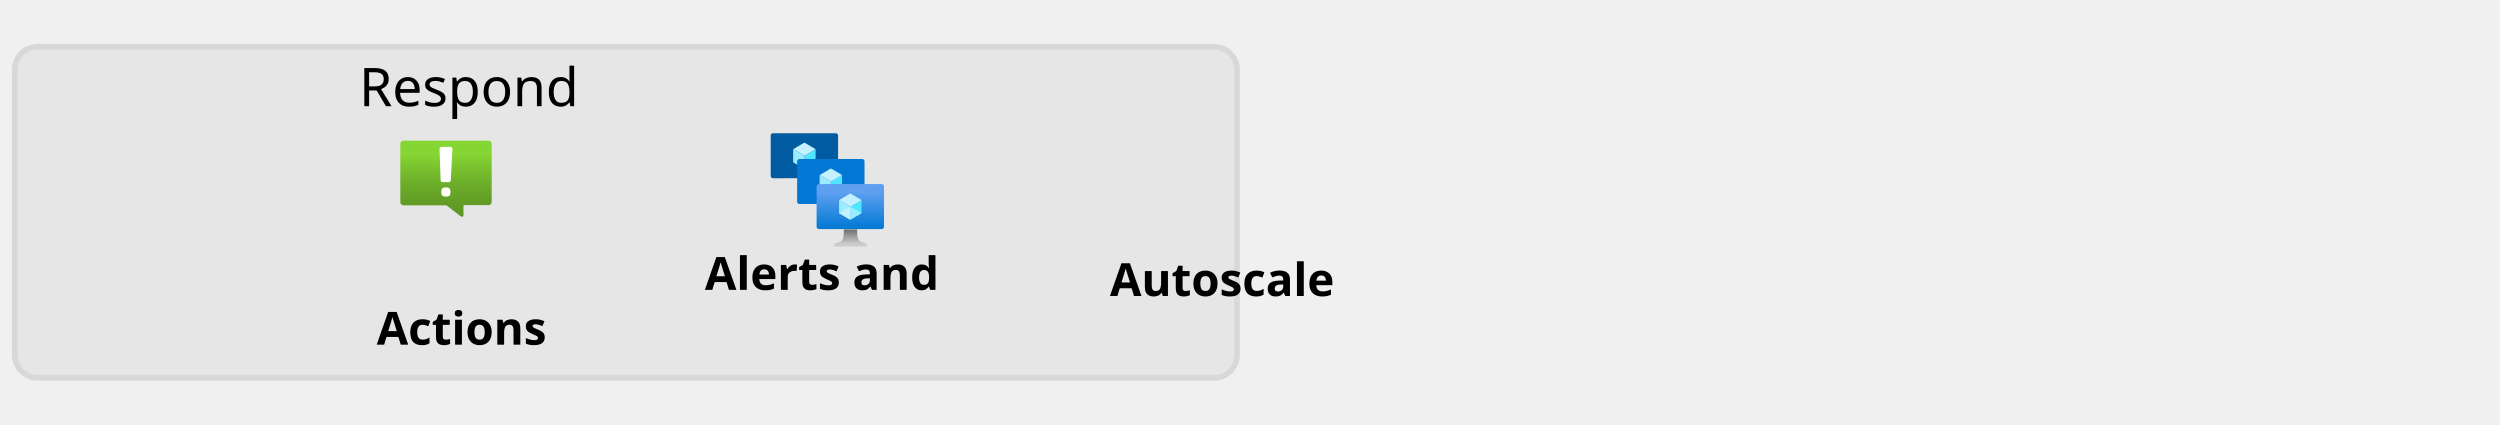
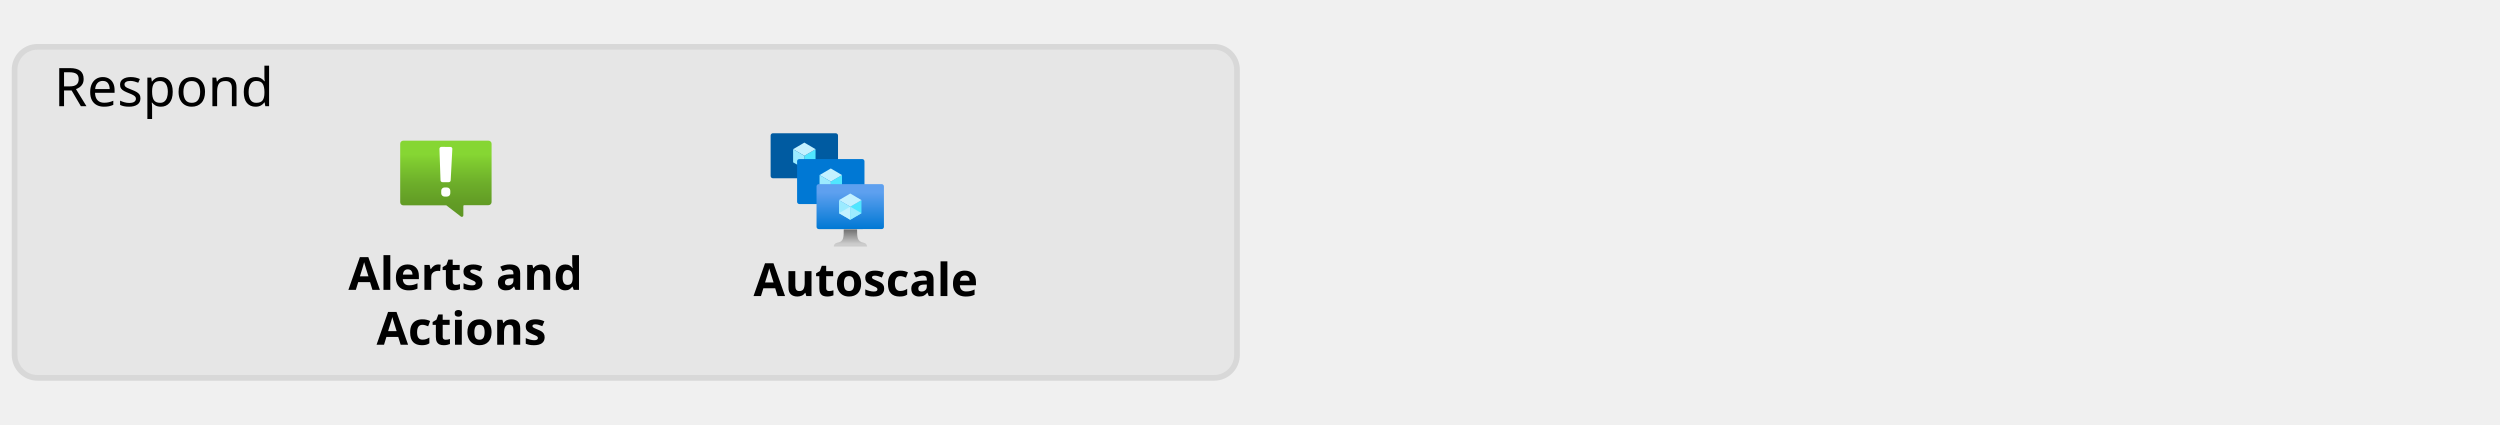
- <svg xmlns="http://www.w3.org/2000/svg" xmlns:ns1="http://schemas.microsoft.com/visio/2003/SVGExtensions/" width="13.677in" height="2.323in" viewBox="0 0 984.754 167.281" xml:space="preserve" color-interpolation-filters="sRGB" class="st16">
-   <ns1:documentProperties ns1:langID="1033" ns1:viewMarkup="false">
-     <ns1:userDefs>
-       <ns1:ud ns1:nameU="Ifc__CustomPropsLevel" ns1:val="VT0(0):26" />
-       <ns1:ud ns1:nameU="visTLShowProps" ns1:prompt="" ns1:val="VT0(1):26" />
-     </ns1:userDefs>
-   </ns1:documentProperties>
-   <style type="text/css">
- 	
- 		.st1 {fill:none;stroke:none;stroke-linecap:round;stroke-linejoin:round;stroke-width:0.5}
- 		.st2 {fill:#e6e6e6;stroke:#d8d8d8;stroke-linecap:round;stroke-linejoin:round;stroke-width:2.25}
- 		.st3 {fill:#000000;font-family:Segoe UI Semibold;font-size:1.75em}
- 		.st4 {fill:none;stroke:none;stroke-linecap:round;stroke-linejoin:round;stroke-width:0.75}
- 		.st5 {fill:#000000;font-family:Segoe UI Semibold;font-size:1.5em;font-weight:bold}
- 		.st6 {fill:#005ba1;stroke:none;stroke-linecap:butt;stroke-width:0.75}
- 		.st7 {fill:#50e6ff;stroke:none;stroke-linecap:butt;stroke-width:0.75}
- 		.st8 {fill:#c3f1ff;stroke:none;stroke-linecap:butt;stroke-width:0.75}
- 		.st9 {fill:#9cebff;stroke:none;stroke-linecap:butt;stroke-width:0.75}
- 		.st10 {fill:#0078d4;stroke:none;stroke-linecap:butt;stroke-width:0.75}
- 		.st11 {fill:url(#grad0-32);stroke:none;stroke-linecap:butt;stroke-width:0.75}
- 		.st12 {fill:url(#grad0-46);stroke:none;stroke-linecap:butt;stroke-width:0.75}
- 		.st13 {font-size:1em}
- 		.st14 {fill:url(#grad0-58);stroke:none;stroke-linecap:butt;stroke-width:0.75}
- 		.st15 {fill:#ffffff;stroke:none;stroke-linecap:butt;stroke-width:0.75}
- 		.st16 {fill:none;fill-rule:evenodd;font-size:12px;overflow:visible;stroke-linecap:square;stroke-miterlimit:3}
- 	
- 	</style>
+ <svg xmlns="http://www.w3.org/2000/svg" width="1313.002" height="223.042" class="st16" color-interpolation-filters="sRGB" viewBox="0 0 984.754 167.281" xml:space="preserve">
+   <style type="text/css">.st1,.st2{fill:none;stroke:none;stroke-linecap:round;stroke-linejoin:round;stroke-width:.5}.st2{fill:#e6e6e6;stroke:#d8d8d8;stroke-width:2.25}.st3{fill:#000;font-family:Segoe UI Semibold;font-size:1.75em}.st4{fill:none;stroke:none;stroke-linecap:round;stroke-linejoin:round;stroke-width:.75}.st5{fill:#000;font-family:Segoe UI Semibold;font-size:1.5em;font-weight:700}.st10,.st11,.st12{stroke:none;stroke-linecap:butt;stroke-width:.75}.st6{fill:#005ba1}.st6,.st7,.st8,.st9{stroke:none;stroke-linecap:butt;stroke-width:.75}.st7{fill:#50e6ff}.st8{fill:#c3f1ff}.st9{fill:#9cebff}.st10{fill:#0078d4}.st11{fill:url(#grad0-32)}.st12{fill:url(#grad0-46)}.st13{font-size:1em}.st14,.st15{fill:url(#grad0-58);stroke:none;stroke-linecap:butt;stroke-width:.75}.st15{fill:#fff}.st16{fill:none;fill-rule:evenodd;font-size:12px;overflow:visible;stroke-linecap:square;stroke-miterlimit:3}</style>
  <defs id="Patterns_And_Gradients">
-     <linearGradient id="grad0-32" x1="0" y1="0" x2="1" y2="0" gradientTransform="rotate(-90 0.5 0.5)">
+     <linearGradient id="grad0-32" x1="0" x2="1" y1="0" y2="0" gradientTransform="rotate(-90 0.5 0.5)">
      <stop offset="0" stop-color="#0078d4" stop-opacity="1" />
-       <stop offset="0.82" stop-color="#5ea0ef" stop-opacity="1" />
+       <stop offset=".82" stop-color="#5ea0ef" stop-opacity="1" />
    </linearGradient>
-     <linearGradient id="grad0-46" x1="0" y1="0" x2="1" y2="0" gradientTransform="rotate(-90 0.5 0.5)">
-       <stop offset="0.15" stop-color="#cccccc" stop-opacity="1" />
+     <linearGradient id="grad0-46" x1="0" x2="1" y1="0" y2="0" gradientTransform="rotate(-90 0.5 0.5)">
+       <stop offset=".15" stop-color="#ccc" stop-opacity="1" />
      <stop offset="1" stop-color="#707070" stop-opacity="1" />
    </linearGradient>
-     <linearGradient id="grad0-58" x1="0" y1="0" x2="1" y2="0" gradientTransform="rotate(-90 0.5 0.5)">
+     <linearGradient id="grad0-58" x1="0" x2="1" y1="0" y2="0" gradientTransform="rotate(-90 0.5 0.5)">
      <stop offset="0" stop-color="#5e9624" stop-opacity="1" />
-       <stop offset="0.18" stop-color="#629c25" stop-opacity="1" />
-       <stop offset="0.44" stop-color="#6dae2a" stop-opacity="1" />
-       <stop offset="0.73" stop-color="#7fcb30" stop-opacity="1" />
-       <stop offset="0.82" stop-color="#86d633" stop-opacity="1" />
+       <stop offset=".18" stop-color="#629c25" stop-opacity="1" />
+       <stop offset=".44" stop-color="#6dae2a" stop-opacity="1" />
+       <stop offset=".73" stop-color="#7fcb30" stop-opacity="1" />
+       <stop offset=".82" stop-color="#86d633" stop-opacity="1" />
    </linearGradient>
  </defs>
-   <g ns1:mID="0" ns1:index="1" ns1:groupContext="foregroundPage">
-     <ns1:userDefs>
-       <ns1:ud ns1:nameU="visNavType" ns1:val="VT0(1):26" />
-     </ns1:userDefs>
-     <ns1:pageProperties ns1:drawingScale="1" ns1:pageScale="1" ns1:drawingUnits="19" ns1:shadowOffsetX="9" ns1:shadowOffsetY="-9" />
-     <ns1:layer ns1:name="Azure" ns1:index="0" />
-     <g id="shape10989-1" ns1:mID="10989" ns1:groupContext="shape" ns1:layerMember="0" transform="translate(0.25,-0.25)">
-       <ns1:userDefs>
-         <ns1:ud ns1:nameU="visNavOrder" ns1:prompt="" ns1:val="VT0(5234000):26" />
-       </ns1:userDefs>
-       <rect x="0" y="0.5" width="984.254" height="166.781" class="st1" />
+   <g>
+     <g id="shape10989-1" transform="translate(0.25,-0.25)">
+       <rect width="984.254" height="166.781" x="0" y=".5" class="st1" />
    </g>
-     <g id="group13029-3" transform="translate(5.75355,-18.443)" ns1:mID="13029" ns1:groupContext="group">
-       <ns1:userDefs>
-         <ns1:ud ns1:nameU="visNavOrder" ns1:val="VT0(5243000):26" />
-       </ns1:userDefs>
-       <g id="shape13030-4" ns1:mID="13030" ns1:groupContext="shape">
-         <ns1:userDefs>
-           <ns1:ud ns1:nameU="visNavOrder" ns1:prompt="" ns1:val="VT0(4504000):26" />
-         </ns1:userDefs>
-         <ns1:textBlock ns1:margins="rect(4,4,4,4)" ns1:verticalAlign="0" />
-         <ns1:textRect cx="240.75" cy="102.084" width="481.5" height="130.395" />
-         <rect x="0" y="36.886" width="481.5" height="130.395" rx="9" ry="9" class="st2" />
-         <text x="15.55" y="60.27" class="st3" ns1:langID="1033">
-           <ns1:paragraph />
-           <ns1:tabList />Respond</text>
+     <g id="group13029-3" transform="translate(5.75355,-18.443)">
+       <g id="shape13030-4">
+         <rect width="481.5" height="130.395" x="0" y="36.886" class="st2" rx="9" ry="9" />
+         <text x="15.55" y="60.27" class="st3">Respond</text>
      </g>
-       <g id="group13031-7" transform="translate(290.493,-25.8635)" ns1:mID="13031" ns1:groupContext="group">
-         <ns1:userDefs>
-           <ns1:ud ns1:nameU="visNavOrder" ns1:prompt="" ns1:val="VT0(4513000):26" />
-         </ns1:userDefs>
-         <g id="group13032-8" ns1:mID="13032" ns1:groupContext="group">
-           <g id="shape13033-9" ns1:mID="13033" ns1:groupContext="shape" transform="translate(-13.1463,0.0696)">
-             <ns1:textBlock ns1:margins="rect(4,4,4,4)" ns1:verticalAlign="0" />
-             <ns1:textRect cx="53.57" cy="153.965" width="107.14" height="26.633" />
-             <rect x="0" y="140.649" width="107.14" height="26.633" class="st4" />
-             <text x="13.71" y="160.85" class="st5" ns1:langID="1033">
-               <ns1:paragraph ns1:horizAlign="1" />
-               <ns1:tabList />Autoscale</text>
+       <g id="group13031-7" transform="translate(290.493,-25.8635)">
+         <g id="group13032-8">
+           <g id="shape13033-9" transform="translate(-13.1463,0.0696)">
+             <rect width="107.14" height="26.633" x="0" y="140.649" class="st4" />
+             <text x="13.71" y="160.85" class="st5">Autoscale</text>
          </g>
        </g>
-         <g id="group13034-12" transform="translate(7.30732,-25.8538)" ns1:mID="13034" ns1:groupContext="group">
-           <g id="shape13035-13" ns1:mID="13035" ns1:groupContext="shape" transform="translate(0,-26.9063)">
-             <path d="M0 166.39 a0.893 0.893 -180 0 0 0.893 0.893 L25.65 167.28 a0.893 0.893 -180 0           0 0.893 -0.893 L26.54 150.45 a0.893 0.893 -180 0 0 -0.893 -0.893 L0.89 149.56           a0.893 0.893 -180 0 0 -0.893 0.893 L0 166.39 Z" class="st6" />
+         <g id="group13034-12" transform="translate(7.30732,-25.8538)">
+           <g id="shape13035-13" transform="translate(0,-26.9063)">
+             <path d="M0 166.39 a0.893 0.893 -180 0 0 0.893 0.893 L25.65 167.28 a0.893 0.893 -180 0 0 0.893 -0.893 L26.54 150.45 a0.893 0.893 -180 0 0 -0.893 -0.893 L0.89 149.56 a0.893 0.893 -180 0 0 -0.893 0.893 L0 166.39 Z" class="st6" />
          </g>
-           <g id="shape13036-15" ns1:mID="13036" ns1:groupContext="shape" transform="translate(13.2825,-30.6076)">
+           <g id="shape13036-15" transform="translate(13.2825,-30.6076)">
            <path d="M4.41 159.54 L4.41 164.71 L0 167.28 L0 162.14 L4.41 159.54 Z" class="st7" />
          </g>
-           <g id="shape13037-17" ns1:mID="13037" ns1:groupContext="shape" transform="translate(8.84628,-35.7526)">
+           <g id="shape13037-17" transform="translate(8.84628,-35.7526)">
            <path d="M8.85 164.68 L4.44 167.28 L0 164.68 L4.44 162.08 L8.85 164.68 Z" class="st8" />
          </g>
-           <g id="shape13038-19" ns1:mID="13038" ns1:groupContext="shape" transform="translate(8.84628,-30.6076)">
+           <g id="shape13038-19" transform="translate(8.84628,-30.6076)">
            <path d="M4.44 162.14 L4.44 167.28 L0 164.71 L0 159.54 L4.44 162.14 Z" class="st9" />
          </g>
-           <g id="shape13039-21" ns1:mID="13039" ns1:groupContext="shape" transform="translate(10.4213,-16.7476)">
-             <path d="M0 166.39 a0.893 0.893 -180 0 0 0.893 0.893 L25.65 167.28 a0.893 0.893 -180 0           0 0.893 -0.893 L26.54 150.45 a0.893 0.893 -180 0 0 -0.893 -0.893 L0.89 149.56           a0.893 0.893 -180 0 0 -0.893 0.893 L0 166.39 Z" class="st10" />
+           <g id="shape13039-21" transform="translate(10.4213,-16.7476)">
+             <path d="M0 166.39 a0.893 0.893 -180 0 0 0.893 0.893 L25.65 167.28 a0.893 0.893 -180 0 0 0.893 -0.893 L26.54 150.45 a0.893 0.893 -180 0 0 -0.893 -0.893 L0.89 149.56 a0.893 0.893 -180 0 0 -0.893 0.893 L0 166.39 Z" class="st10" />
          </g>
-           <g id="shape13040-23" ns1:mID="13040" ns1:groupContext="shape" transform="translate(23.7038,-20.4226)">
+           <g id="shape13040-23" transform="translate(23.7038,-20.4226)">
            <path d="M4.41 159.54 L4.41 164.68 L0 167.28 L0 162.11 L4.41 159.54 Z" class="st7" />
          </g>
-           <g id="shape13041-25" ns1:mID="13041" ns1:groupContext="shape" transform="translate(19.2676,-25.5938)">
+           <g id="shape13041-25" transform="translate(19.2676,-25.5938)">
            <path d="M8.85 164.71 L4.44 167.28 L0 164.71 L4.44 162.11 L8.85 164.71 Z" class="st8" />
          </g>
-           <g id="shape13042-27" ns1:mID="13042" ns1:groupContext="shape" transform="translate(19.2676,-20.4226)">
+           <g id="shape13042-27" transform="translate(19.2676,-20.4226)">
            <path d="M4.44 162.11 L4.44 167.28 L0 164.68 L0 159.54 L4.44 162.11 Z" class="st9" />
          </g>
-           <g id="shape13043-29" ns1:mID="13043" ns1:groupContext="shape" transform="translate(18.0863,-6.87752)">
-             <path d="M0 166.39 a0.893 0.893 -180 0 0 0.893 0.893 L25.65 167.28 a0.893 0.893 -180 0           0 0.893 -0.893 L26.54 150.45 a0.893 0.893 -180 0 0 -0.893 -0.893 L0.89 149.56           a0.893 0.893 -180 0 0 -0.893 0.893 L0 166.39 Z" class="st11" />
+           <g id="shape13043-29" transform="translate(18.0863,-6.87752)">
+             <path d="M0 166.39 a0.893 0.893 -180 0 0 0.893 0.893 L25.65 167.28 a0.893 0.893 -180 0 0 0.893 -0.893 L26.54 150.45 a0.893 0.893 -180 0 0 -0.893 -0.893 L0.89 149.56 a0.893 0.893 -180 0 0 -0.893 0.893 L0 166.39 Z" class="st11" />
          </g>
-           <g id="shape13044-33" ns1:mID="13044" ns1:groupContext="shape" transform="translate(31.3689,-10.5525)">
+           <g id="shape13044-33" transform="translate(31.3689,-10.5525)">
            <path d="M4.41 159.54 L4.41 164.68 L0 167.28 L0 162.11 L4.41 159.54 Z" class="st7" />
          </g>
-           <g id="shape13045-35" ns1:mID="13045" ns1:groupContext="shape" transform="translate(26.9326,-15.6976)">
+           <g id="shape13045-35" transform="translate(26.9326,-15.6976)">
            <path d="M8.85 164.68 L4.44 167.28 L0 164.68 L4.44 162.08 L8.85 164.68 Z" class="st8" />
          </g>
-           <g id="shape13046-37" ns1:mID="13046" ns1:groupContext="shape" transform="translate(26.9326,-10.5525)">
+           <g id="shape13046-37" transform="translate(26.9326,-10.5525)">
            <path d="M4.44 162.14 L4.44 167.28 L0 164.68 L0 159.54 L4.44 162.14 Z" class="st9" />
          </g>
-           <g id="shape13047-39" ns1:mID="13047" ns1:groupContext="shape" transform="translate(26.9326,-10.5525)">
+           <g id="shape13047-39" transform="translate(26.9326,-10.5525)">
            <path d="M0 164.68 L4.44 162.11 L4.44 167.28 L0 164.68 Z" class="st8" />
          </g>
-           <g id="shape13048-41" ns1:mID="13048" ns1:groupContext="shape" transform="translate(31.3689,-10.5525)">
+           <g id="shape13048-41" transform="translate(31.3689,-10.5525)">
            <path d="M4.41 164.68 L0 162.11 L0 167.28 L4.41 164.68 Z" class="st9" />
          </g>
-           <g id="shape13049-43" ns1:mID="13049" ns1:groupContext="shape" transform="translate(24.8588,8.52651E-14)">
-             <path d="M11.81 165.78 C9.19 165.36 9.19 163.47 9.19 160.53 L3.94 160.53 C3.94 163.58 3.94 165.47 1.31 165.78           A1.549 1.549 -180 0 0 0 167.28 L13.13 167.28 A1.549 1.549 -180 0 0 11.81 165.78 Z" class="st12" />
+           <g id="shape13049-43" transform="translate(24.8588,8.52651E-14)">
+             <path d="M11.81 165.78 C9.19 165.36 9.19 163.47 9.19 160.53 L3.94 160.53 C3.94 163.58 3.94 165.47 1.31 165.78 A1.549 1.549 -180 0 0 0 167.28 L13.13 167.28 A1.549 1.549 -180 0 0 11.81 165.78 Z" class="st12" />
          </g>
        </g>
      </g>
-       <g id="group13050-47" transform="translate(128.493,-23.5698)" ns1:mID="13050" ns1:groupContext="group">
-         <ns1:userDefs>
-           <ns1:ud ns1:nameU="visNavOrder" ns1:prompt="" ns1:val="VT0(4514000):26" />
-         </ns1:userDefs>
-         <g id="group13051-48" ns1:mID="13051" ns1:groupContext="group">
-           <g id="shape13052-49" ns1:mID="13052" ns1:groupContext="shape" transform="translate(-7.2899,-3.31899)">
-             <ns1:textBlock ns1:margins="rect(4,4,4,4)" ns1:verticalAlign="0" />
-             <ns1:textRect cx="51.75" cy="153.299" width="103.5" height="27.964" />
-             <rect x="0" y="139.317" width="103.5" height="27.964" class="st4" />
-             <text x="10.27" y="159.52" class="st5" ns1:langID="1033">
-               <ns1:paragraph ns1:horizAlign="1" />
-               <ns1:tabList />Alerts and<ns1:newlineChar />
-               <tspan x="21.37" dy="1.2em" class="st13">Actions</tspan>
+       <g id="group13050-47" transform="translate(128.493,-23.5698)">
+         <g id="group13051-48">
+           <g id="shape13052-49" transform="translate(-7.2899,-3.31899)">
+             <rect width="103.5" height="27.964" x="0" y="139.317" class="st4" />
+             <text x="10.27" y="159.52" class="st5">Alerts and<tspan x="21.37" class="st13" dy="1.2em">Actions</tspan>
            </text>
          </g>
        </g>
-         <g id="group13053-53" transform="translate(23.3898,-39.9021)" ns1:mID="13053" ns1:groupContext="group">
-           <g id="group13054-54" ns1:mID="13054" ns1:groupContext="group">
-             <g id="shape13055-55" ns1:mID="13055" ns1:groupContext="shape">
-               <path d="M36 138.57 L36 161.51 A1.228 1.228 0 0 1 34.77 162.73 L25.2 162.73 a0.318 0.318 -180            0 0 -0.318 0.296 L24.88 166.74 a0.593 0.593 0 0 1 -0.953 0.487 L18.17            162.8 L17.98 162.8 L1.23 162.8 A1.228 1.228 0 0 1 -0 161.57 L0 138.57 A1.228 1.228            0 0 1 1.23 137.32 L34.77 137.32 A1.228 1.228 0 0 1 36 138.57 Z" class="st14" />
+         <g id="group13053-53" transform="translate(23.3898,-39.9021)">
+           <g id="group13054-54">
+             <g id="shape13055-55">
+               <path d="M36 138.57 L36 161.51 A1.228 1.228 0 0 1 34.77 162.73 L25.2 162.73 a0.318 0.318 -180 0 0 -0.318 0.296 L24.88 166.74 a0.593 0.593 0 0 1 -0.953 0.487 L18.17 162.8 L17.98 162.8 L1.23 162.8 A1.228 1.228 0 0 1 -0 161.57 L0 138.57 A1.228 1.228 0 0 1 1.23 137.32 L34.77 137.32 A1.228 1.228 0 0 1 36 138.57 Z" class="st14" />
            </g>
-             <g id="shape13056-59" ns1:mID="13056" ns1:groupContext="shape" transform="translate(15.4588,-13.6099)">
-               <path d="M3.68 167.28 L1.23 167.28 a0.762 0.762 0 0 1 -0.805 -0.72 L0 154.15 a0.741 0.741            0 0 1 0.741 -0.762 L4.34 153.39 a0.741 0.741 0 0 1 0.741 0.784 L4.43 166.58            a0.741 0.741 0 0 1 -0.741 0.699 Z" class="st15" />
+             <g id="shape13056-59" transform="translate(15.4588,-13.6099)">
+               <path d="M3.68 167.28 L1.23 167.28 a0.762 0.762 0 0 1 -0.805 -0.72 L0 154.15 a0.741 0.741 0 0 1 0.741 -0.762 L4.34 153.39 a0.741 0.741 0 0 1 0.741 0.784 L4.43 166.58 a0.741 0.741 0 0 1 -0.741 0.699 Z" class="st15" />
            </g>
-             <g id="shape13057-61" ns1:mID="13057" ns1:groupContext="shape" transform="translate(16.1576,-7.93464)">
-               <path d="M0 165.99 A1.292 1.292 -180 0 0 1.29 167.28 L2.29 167.28 A1.292 1.292 -180 0 0 3.58            165.99 L3.58 164.99 A1.292 1.292 -180 0 0 2.29 163.7 L1.29 163.7 A1.292 1.292 -180            0 0 0 164.99 L0 165.99 Z" class="st15" />
+             <g id="shape13057-61" transform="translate(16.1576,-7.93464)">
+               <path d="M0 165.99 A1.292 1.292 -180 0 0 1.29 167.28 L2.29 167.28 A1.292 1.292 -180 0 0 3.58 165.99 L3.58 164.99 A1.292 1.292 -180 0 0 2.29 163.7 L1.29 163.7 A1.292 1.292 -180 0 0 0 164.99 L0 165.99 Z" class="st15" />
            </g>
          </g>
        </g>
      </g>
    </g>
  </g>
</svg>
